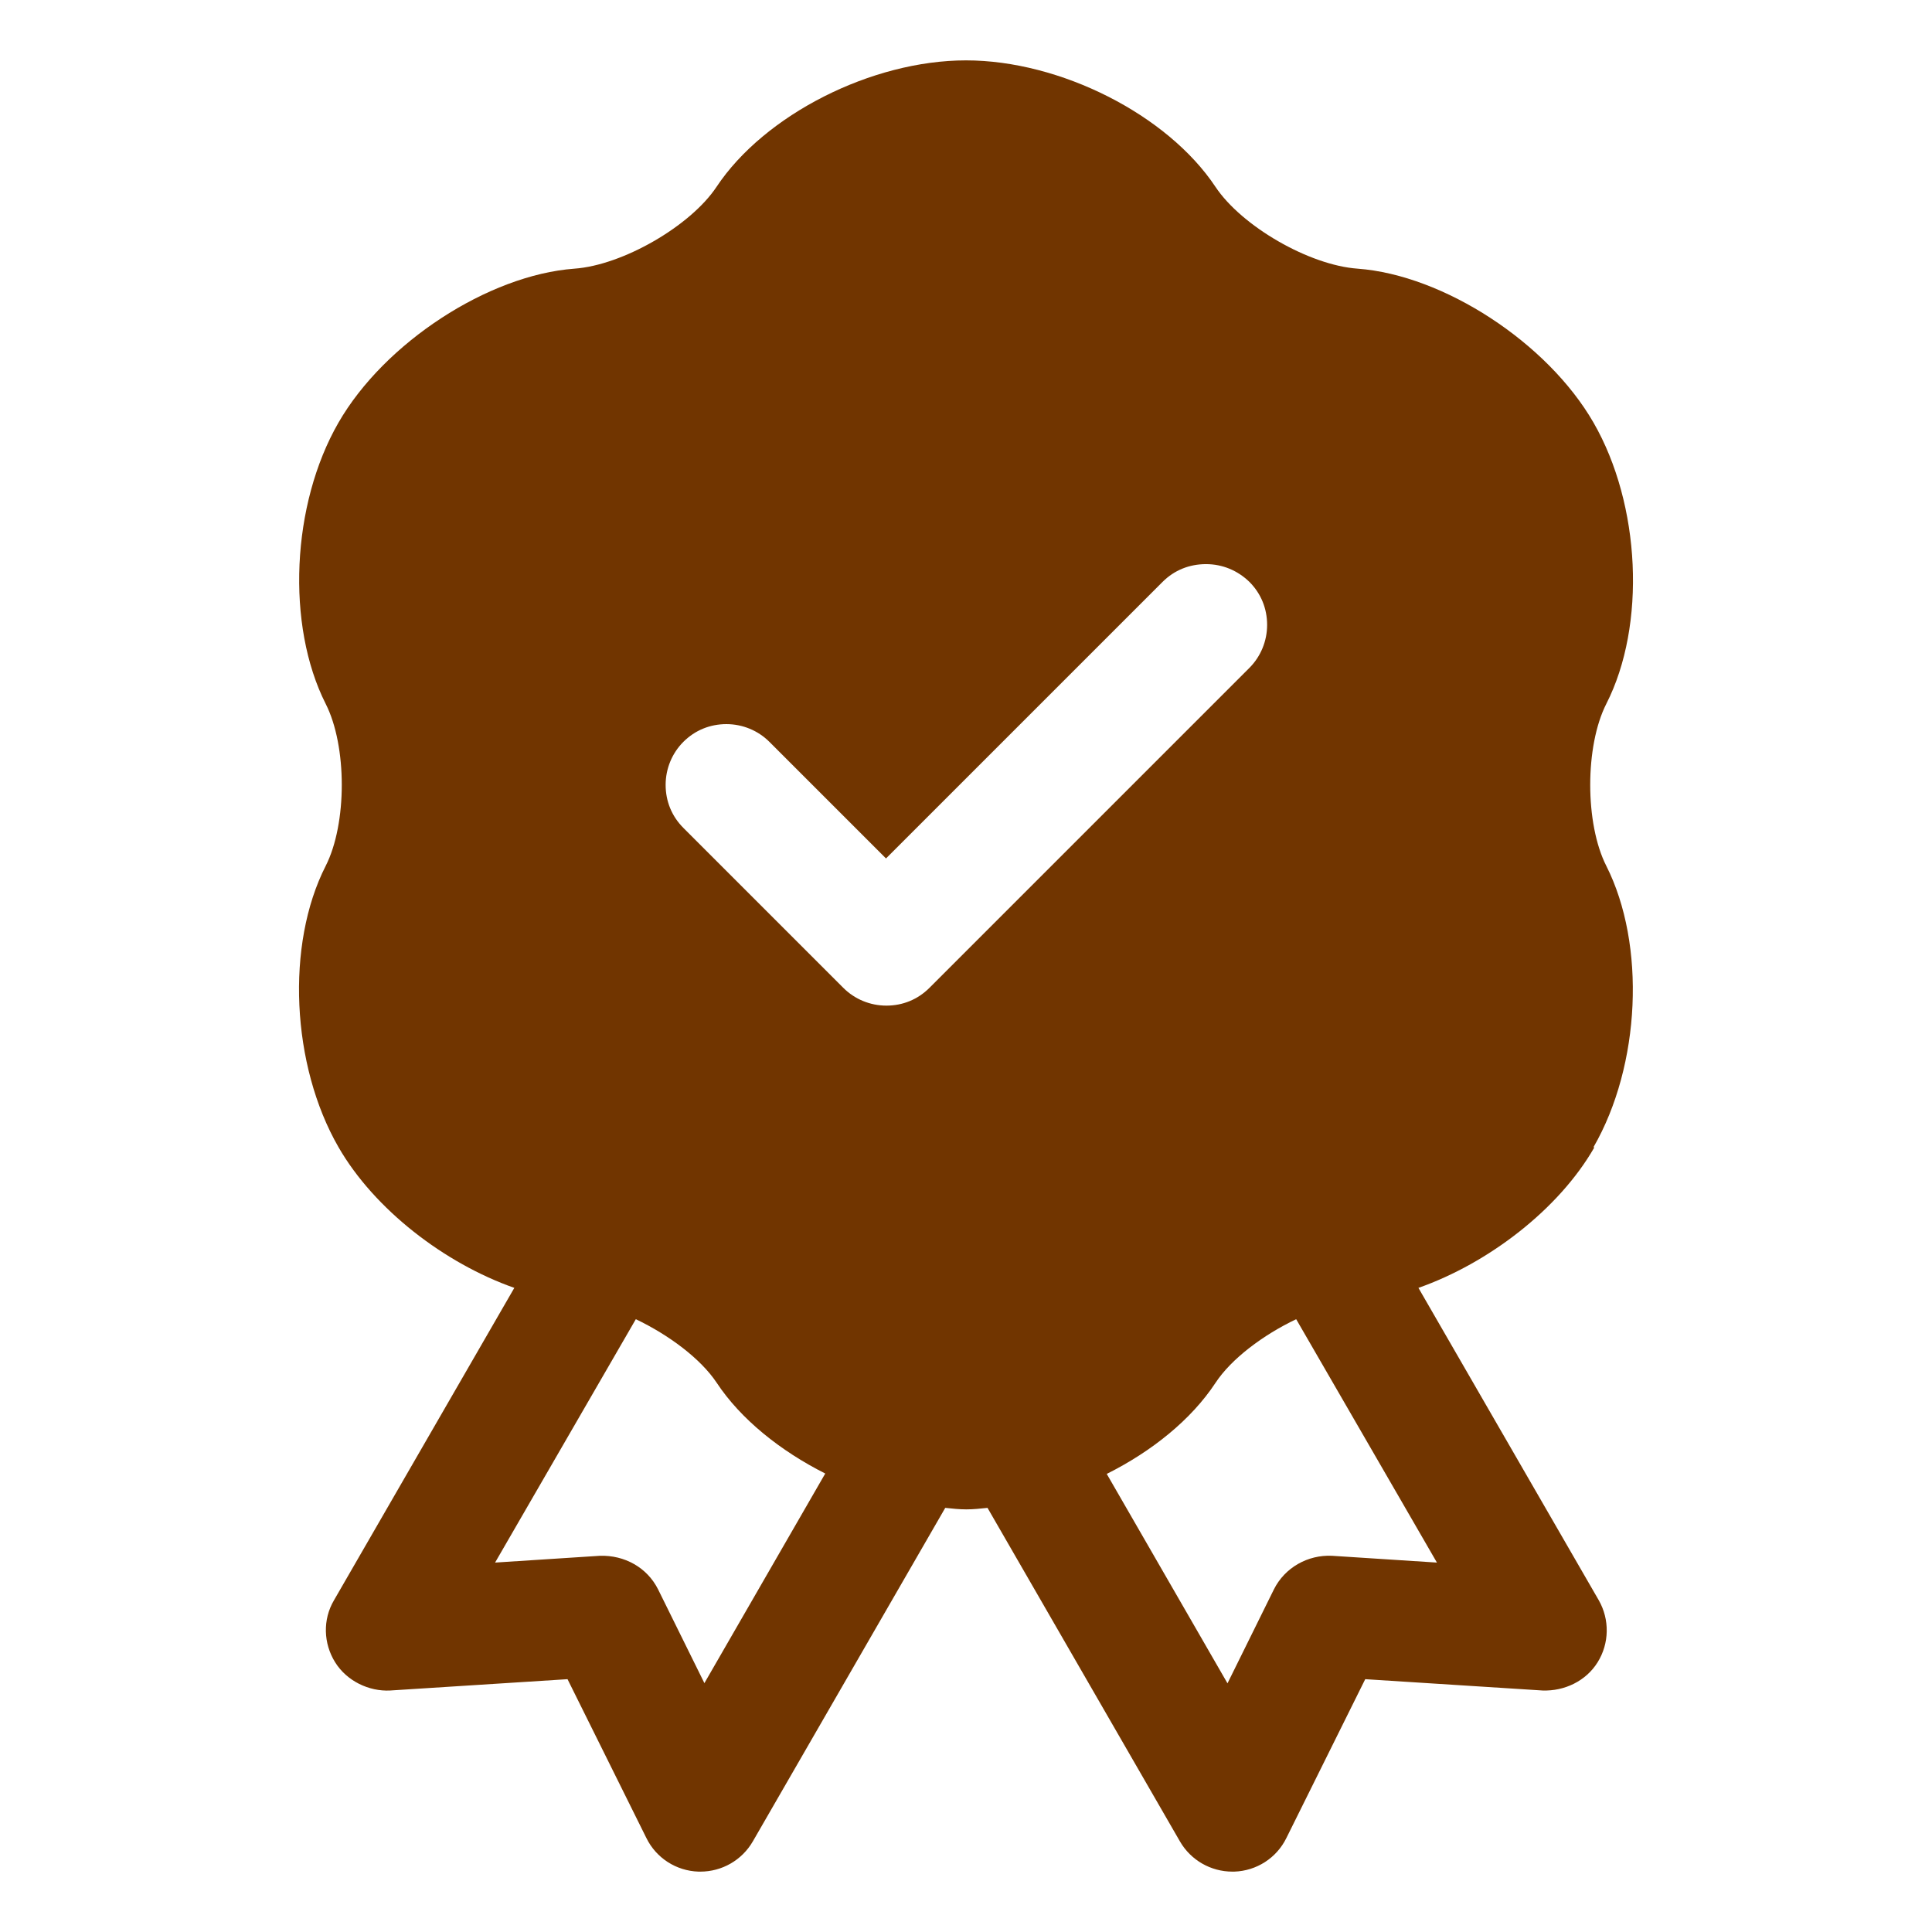
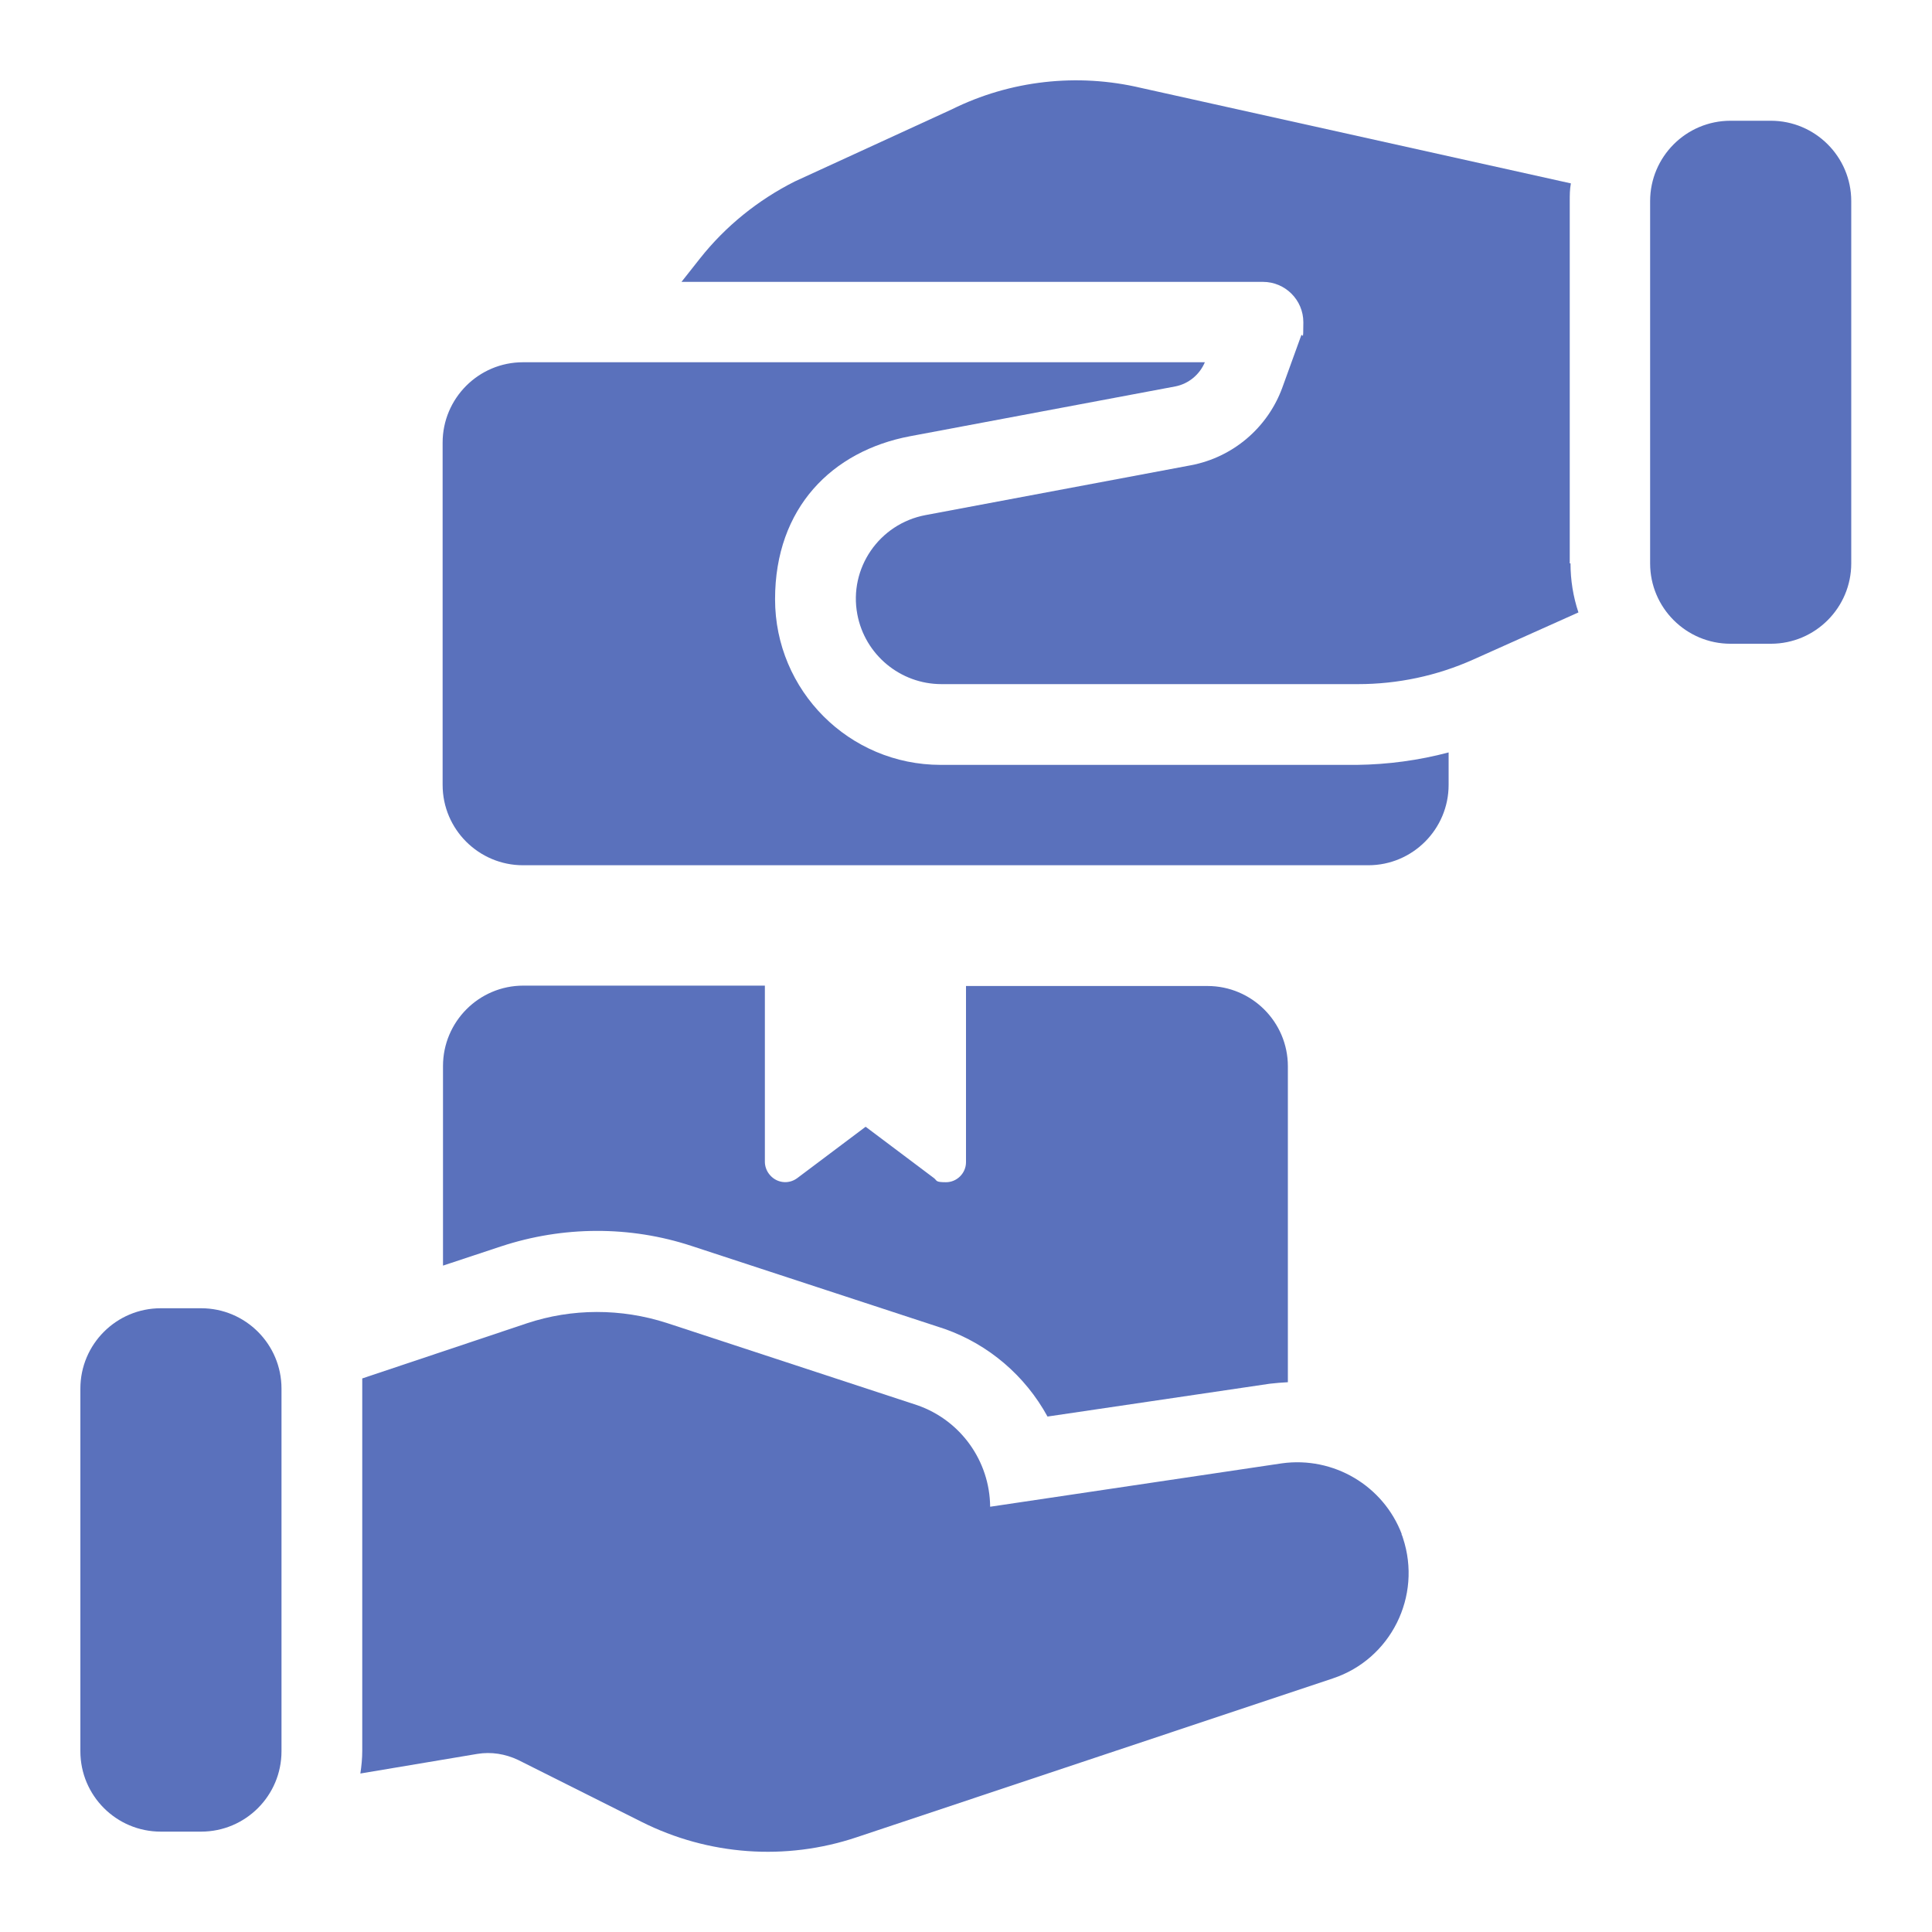
<svg xmlns="http://www.w3.org/2000/svg" id="Layer_1" version="1.1" viewBox="0 0 512 512">
  <defs>
    <style>
      .st0 {
-         fill: #713500;
+         fill: #5a71bc;
      }
    </style>
  </defs>
-   <path class="st0" d="M422.3,304c12.5-21.7,13.9-53.7,3.4-74.5-5.7-11.2-5.7-31.8,0-43,10.6-20.8,9.1-52.8-3.4-74.5-12.2-21.2-39.7-39.1-62.5-40.8-12.8-.9-30.7-11.2-37.7-21.7-12.7-19.1-41.1-33.5-66.1-33.5s-53.4,14.4-66.1,33.5c-6.9,10.4-24.9,20.8-37.7,21.7-22.8,1.7-50.3,19.6-62.5,40.8-12.5,21.7-13.9,53.7-3.4,74.5,5.7,11.2,5.7,31.8,0,43-10.6,20.8-9.1,52.8,3.4,74.5,9.5,16.5,28.1,30.8,46.6,37.3l-47.8,82.8c-3,5.1-2.8,11.4.3,16.4,3.1,5,9,7.8,14.6,7.5l47-3,20.9,42.1c2.6,5.3,7.9,8.7,13.8,8.9.2,0,.3,0,.5,0,5.7,0,11-3,13.9-8l51-88.4c1.9.2,3.7.4,5.6.4s3.7-.2,5.6-.4l51,88.4c2.9,5,8.2,8,13.9,8s.3,0,.5,0c5.9-.2,11.2-3.6,13.8-8.9l20.9-42.1,47,3c5.8.2,11.5-2.5,14.6-7.5,3.1-5,3.2-11.3.3-16.4l-47.8-82.8c18.5-6.5,37.2-20.8,46.6-37.2ZM186.7,446.1l-12.3-24.9c-2.9-5.8-8.9-9.1-15.4-8.9l-27.8,1.8,37.3-64.5c8.8,4.2,17.2,10.5,21.4,16.8,6.4,9.7,16.9,18.1,28.8,24.1l-32,55.5ZM246.3,261.8c-3.1,3.1-7.1,4.7-11.4,4.7s-8.4-1.7-11.4-4.7l-42.4-42.4c-3.1-3.1-4.7-7.1-4.7-11.4s1.7-8.4,4.7-11.4c3.1-3.1,7.1-4.7,11.4-4.7s8.4,1.7,11.4,4.7l30.9,30.9,73.3-73.3c3.1-3.1,7.1-4.7,11.5-4.7s8.4,1.7,11.5,4.7c3.1,3.1,4.7,7.1,4.7,11.4s-1.7,8.4-4.7,11.4l-84.8,84.8ZM380.8,414.1l-27.8-1.8c-6.4-.3-12.5,3.1-15.4,8.9l-12.3,24.9-32-55.5c12-6,22.4-14.4,28.8-24.1,4.2-6.4,12.6-12.7,21.4-16.9l37.3,64.5Z" />
+   <path class="st0" d="M320,261.3h-64v46.7c0,2.9-2.4,5.3-5.3,5.3s-2.3-.4-3.2-1.1l-18.1-13.6-18.1,13.6c-2.4,1.8-5.7,1.3-7.5-1.1-.7-.9-1.1-2.1-1.1-3.2v-46.7h-64c-11.8,0-21.3,9.6-21.3,21.3v52.9l15.4-5.1c16.4-5.4,34.1-5.5,50.5-.1,0,0,66.8,21.9,67.1,22,11.6,4.1,21.3,12.4,27.2,23.2l58.9-8.7c1.6-.2,3.2-.3,4.8-.4v-83.7c0-11.8-9.6-21.3-21.3-21.3h0Z" />
+   <path class="st0" d="M371.5,406.6c-4.9-12.9-18.1-20.7-31.8-18.8l-77.3,11.5c-.1-12.1-7.8-22.9-19.3-26.9l-66.4-21.8c-12.1-3.9-25.1-3.9-37.1.1l-43.6,14.6v98.7c0,2-.2,4-.5,6l31-5.2c3.7-.6,7.4,0,10.8,1.6l32.7,16.4c17.7,8.9,38.2,10.4,57,4.1l126.2-42.1c15.4-5.1,23.7-21.8,18.6-37.2-.1-.3-.2-.7-.4-1h0Z" />
+   <rect class="st0" x="21.3" y="346.7" width="53.3" height="138.7" rx="21.3" ry="21.3" />
+   <path class="st0" d="M359.7,202.7h-110.4c-24.3,0-43.9-19.7-43.9-43.9s15.1-39.3,35.8-43.2l70.3-13.2c3.5-.7,6.4-3.1,7.8-6.4h-180.7c-11.8,0-21.3,9.6-21.3,21.3v90.7c0,11.8,9.6,21.3,21.3,21.3h224c11.8,0,21.3-9.6,21.3-21.3v-8.6c-7.9,2.1-16.1,3.2-24.3,3.3h0Z" />
+   <path class="st0" d="M416,149.3V53.3c0-1.6,0-3.1.3-4.7l-113.9-25.3c-16.9-4-34.7-2-50.2,5.7l-41.6,19.1c-9.7,4.9-18.3,11.8-25.1,20.4l-4.9,6.2h154.1c5.9,0,10.7,4.8,10.7,10.7s-.2,2.5-.6,3.6l-5,13.8c-3.9,10.6-13.1,18.4-24.2,20.5l-70.3,13.2c-12.3,2.3-20.4,14.1-18.1,26.3,2,10.7,11.4,18.5,22.3,18.5h110.4c10.5,0,20.9-2.2,30.5-6.5l27.9-12.5c-1.4-4.2-2.1-8.6-2.1-13h-.2,0Z" />
+   <path class="st0" d="M437.3,149.3c0,11.8,9.6,21.3,21.3,21.3h10.7c11.8,0,21.3-9.6,21.3-21.3V53.3c0-11.8-9.6-21.3-21.3-21.3h-10.7c-11.8,0-21.3,9.6-21.3,21.3" />
</svg>
